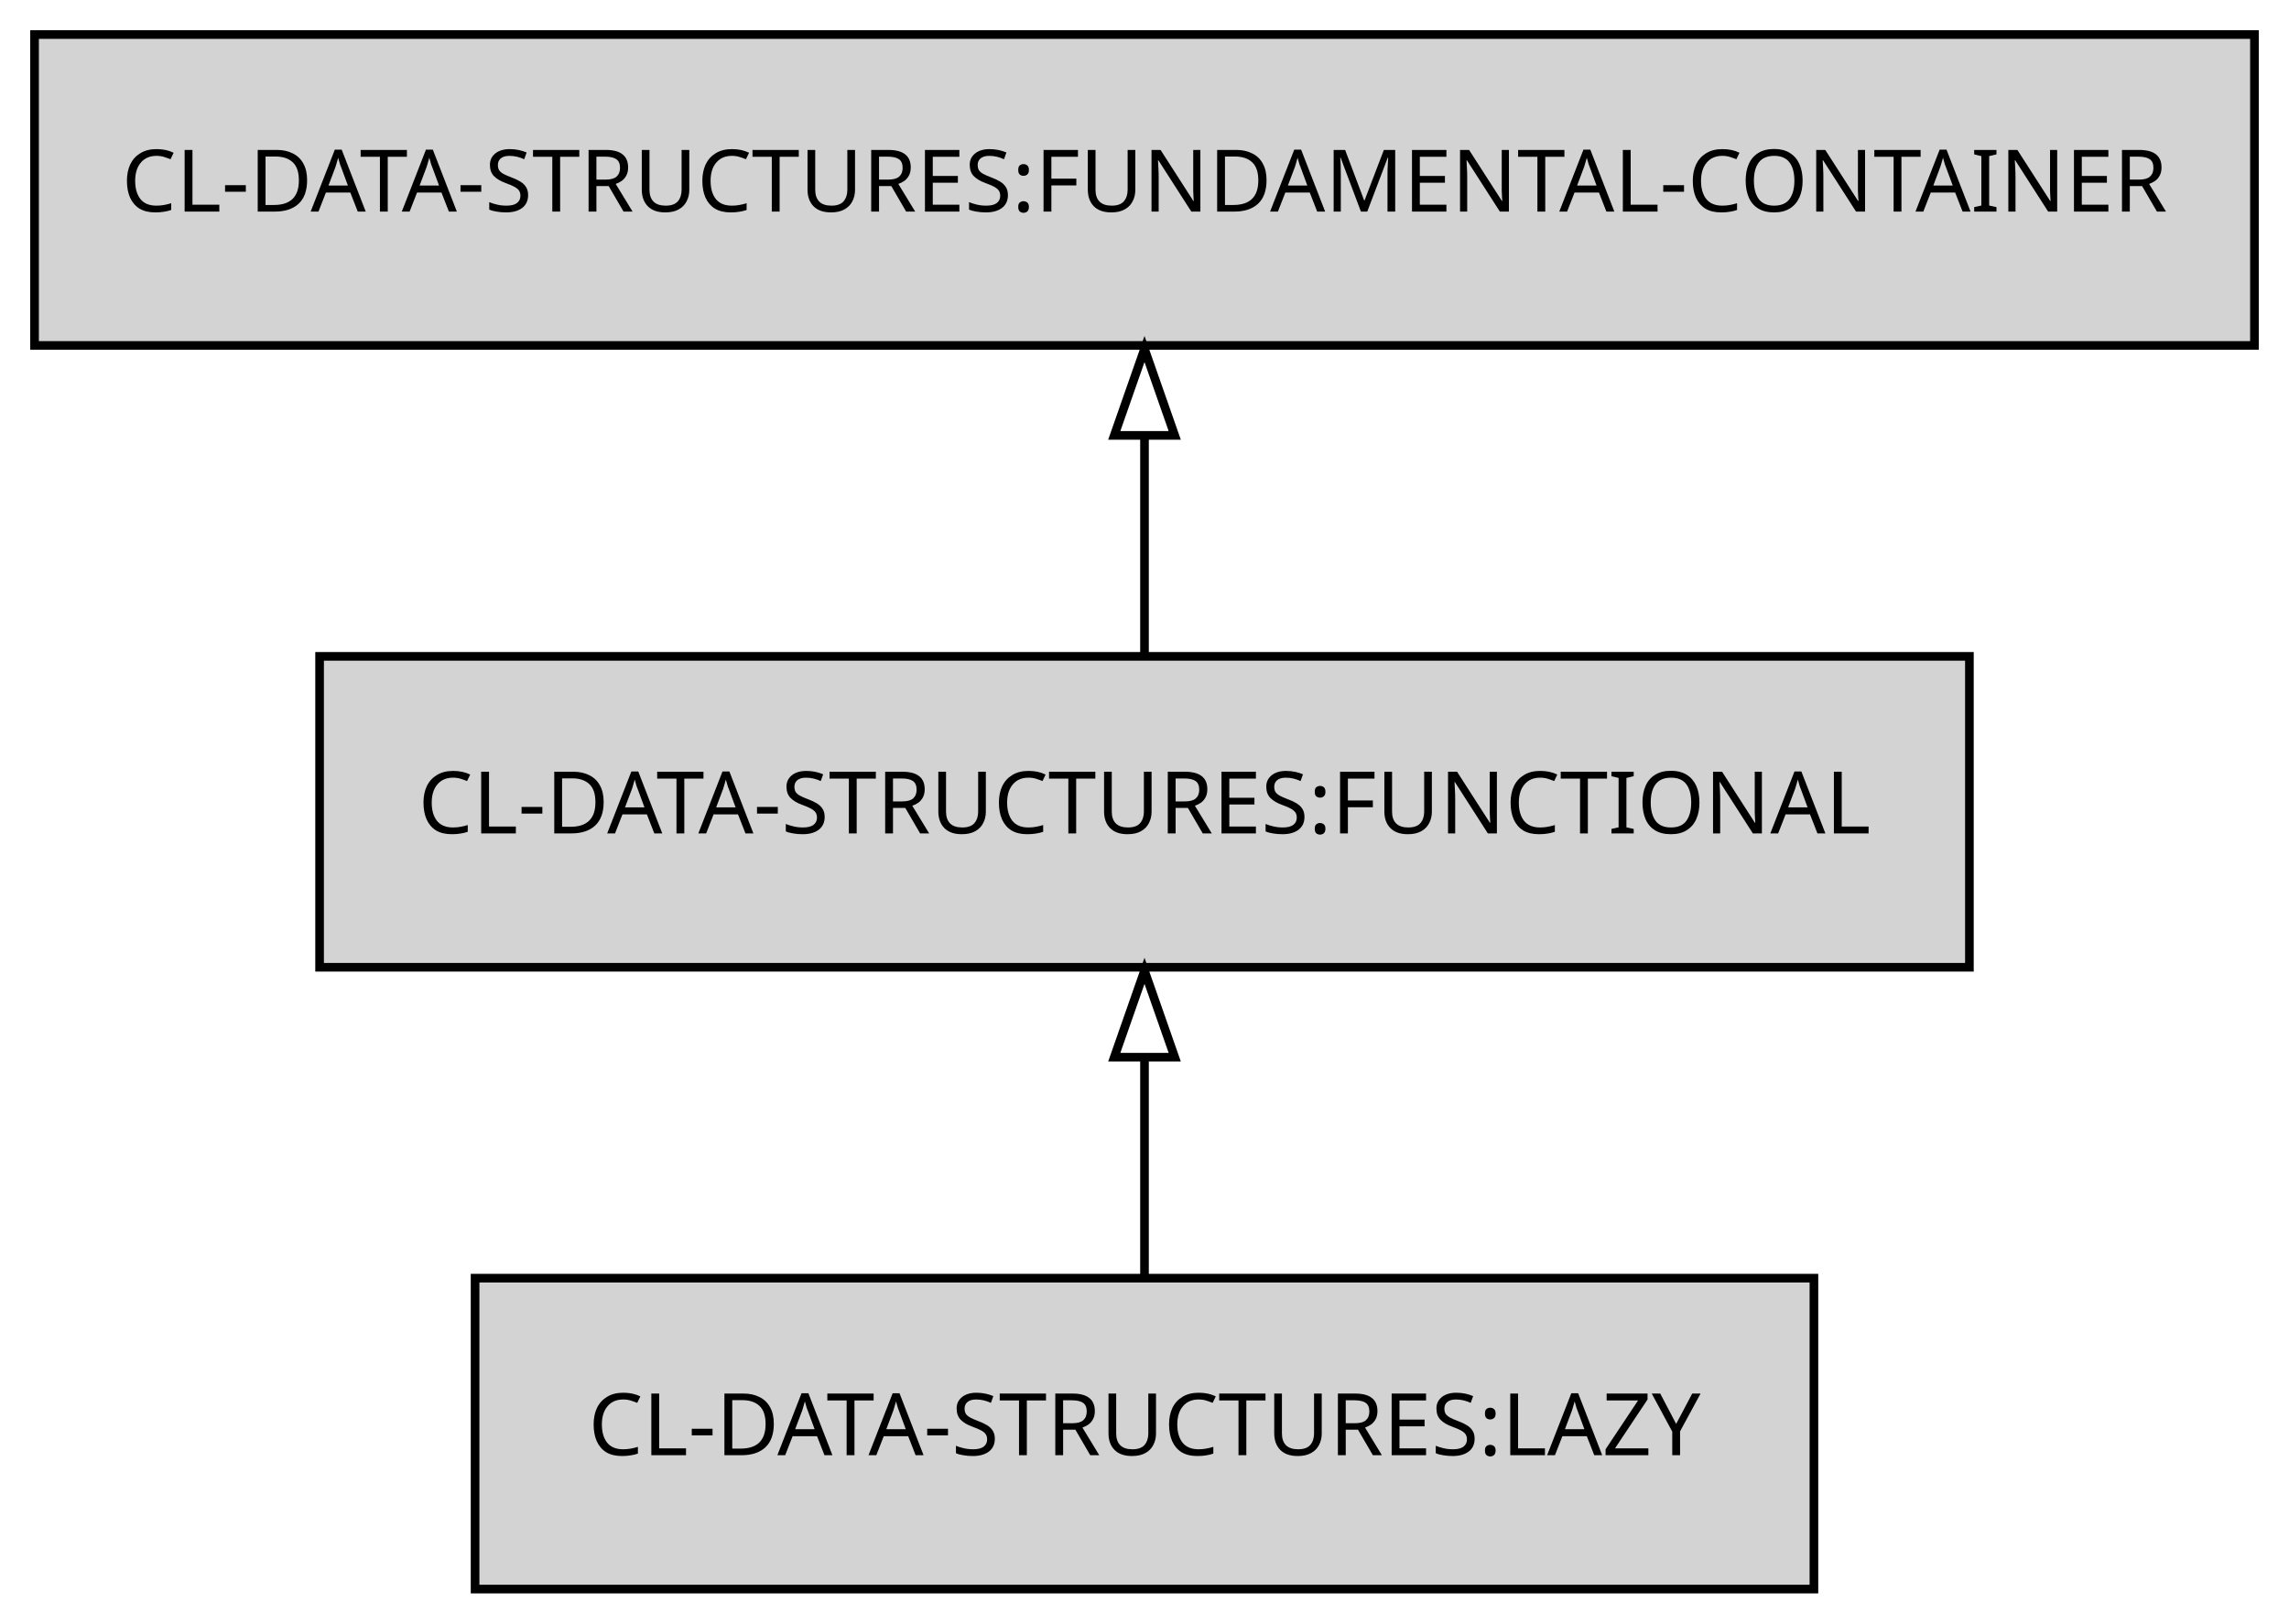
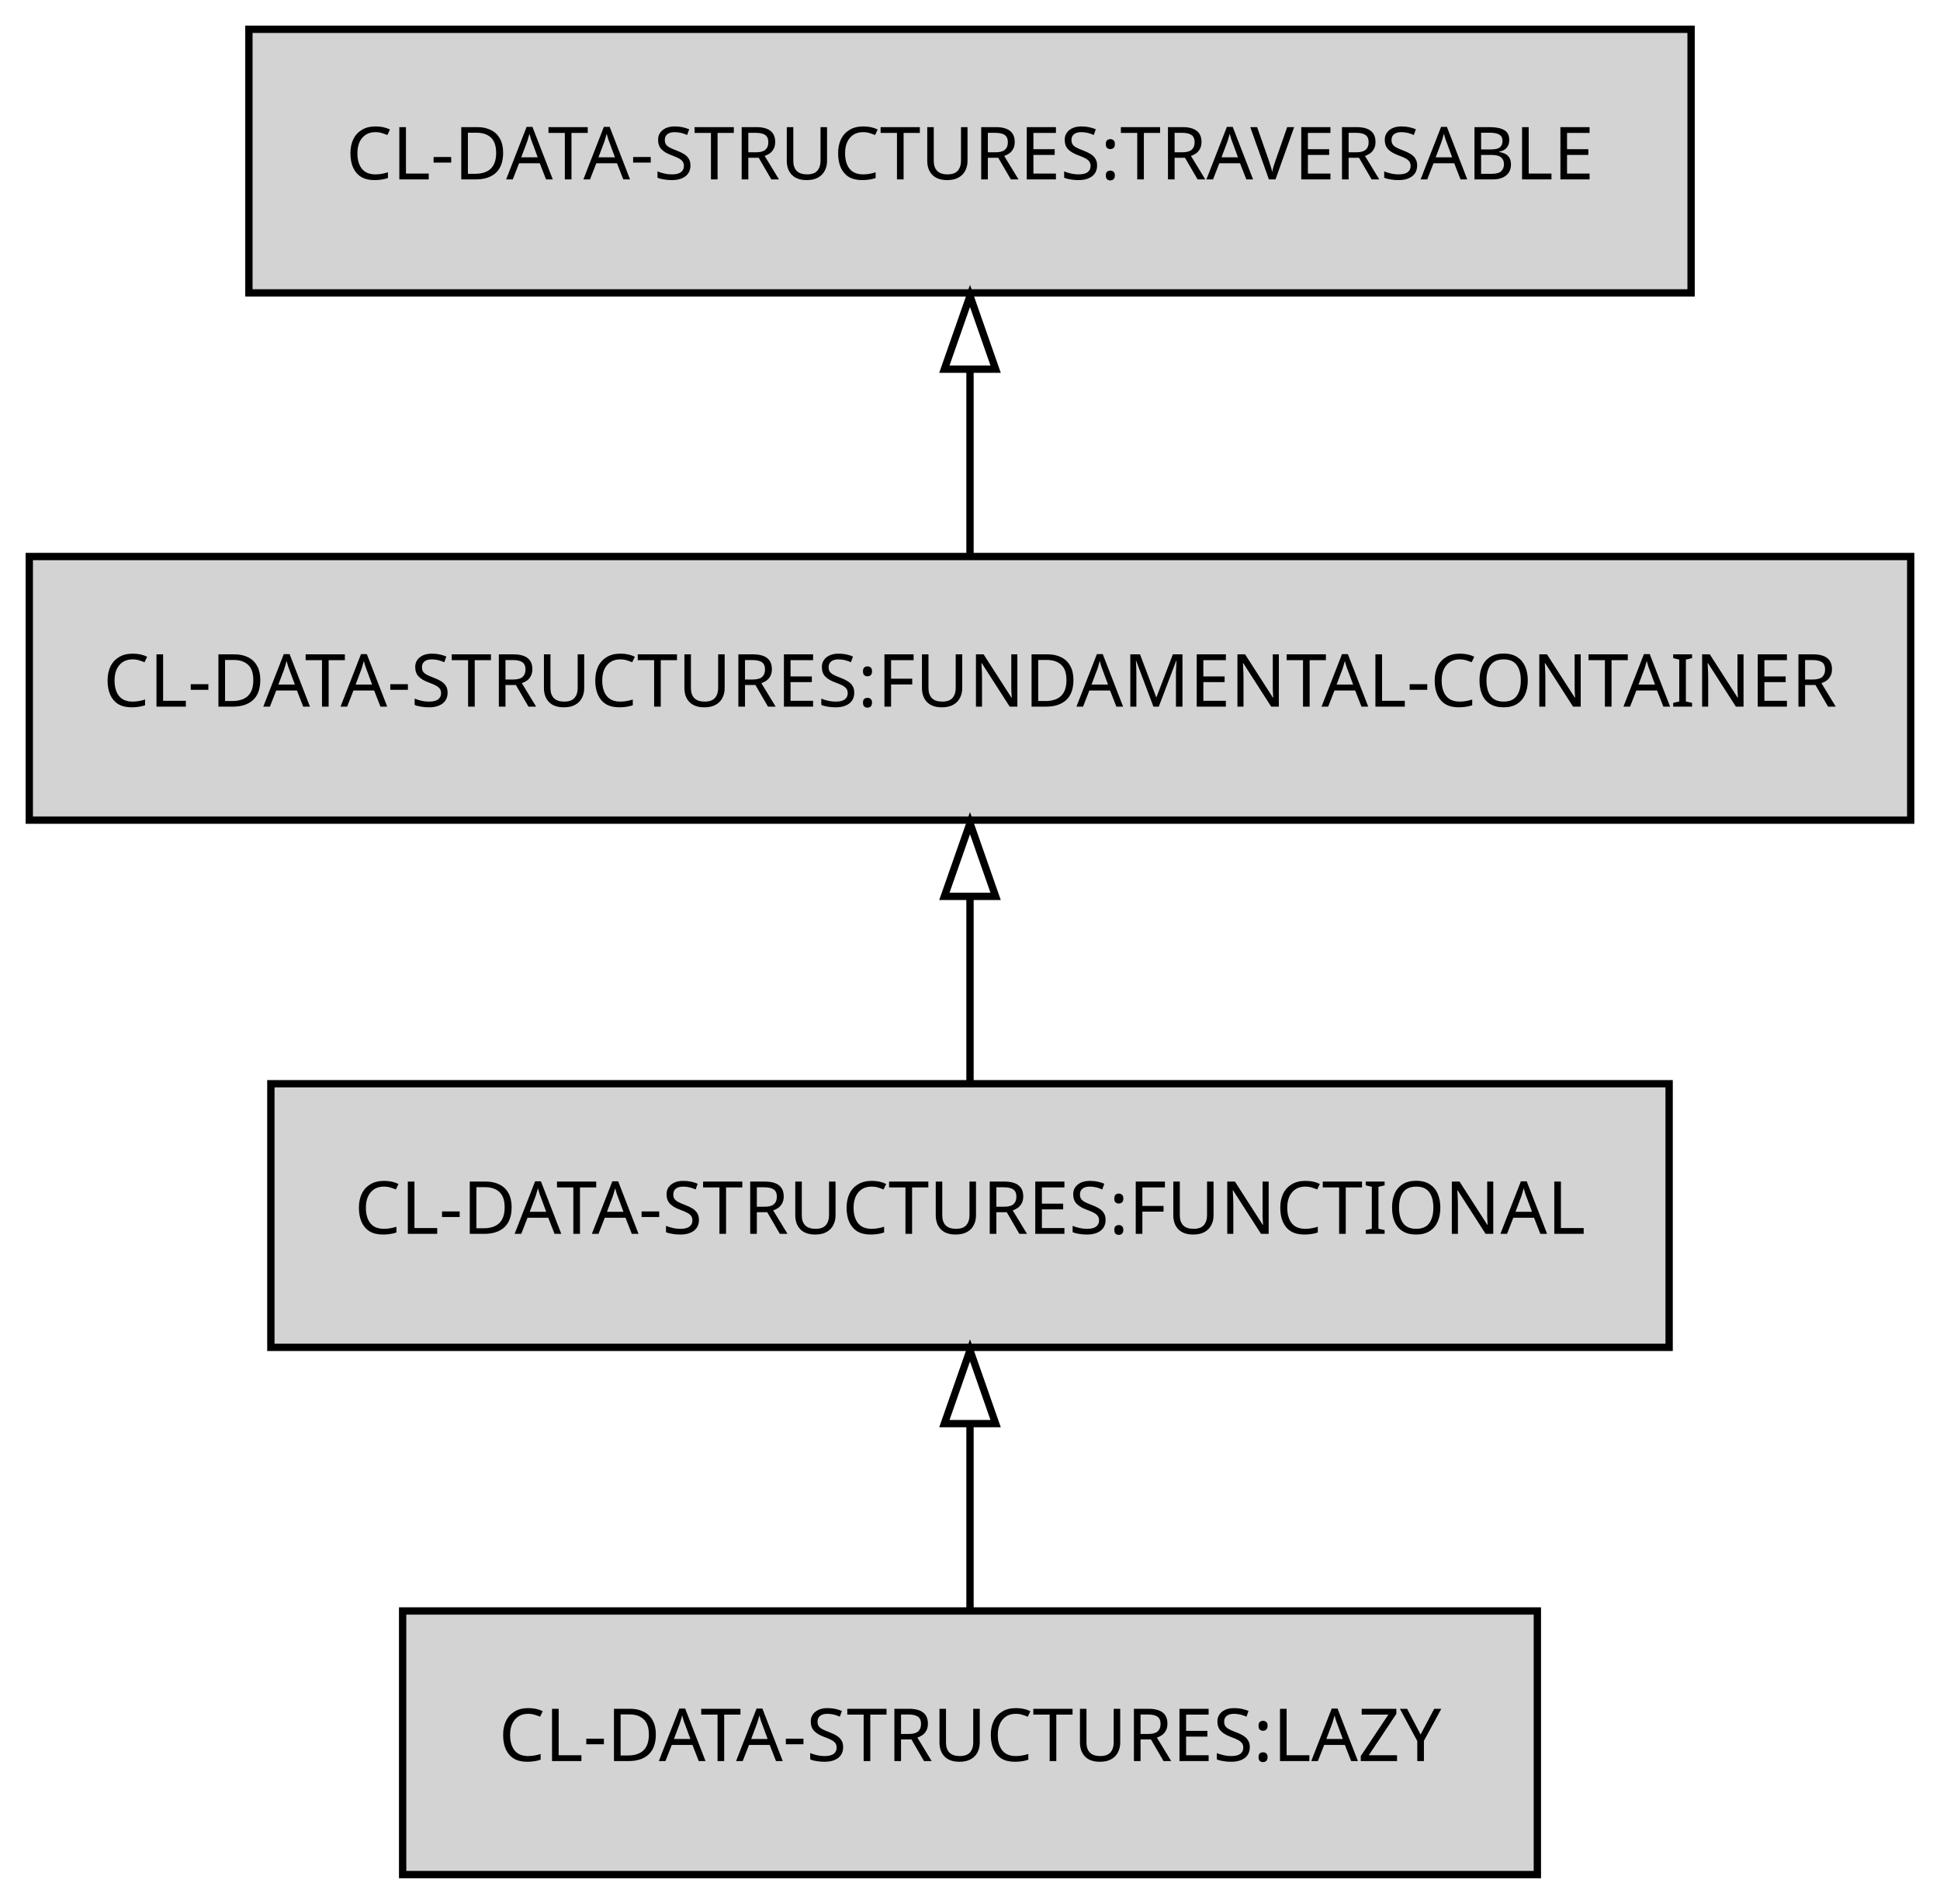
- <svg xmlns="http://www.w3.org/2000/svg" width="265pt" height="188pt" viewBox="0.00 0.00 265.00 188.00">
-   <g id="graph0" class="graph" transform="scale(1 1) rotate(0) translate(4 184)">
-     <polygon fill="transparent" stroke="transparent" points="-4,4 -4,-184 261,-184 261,4 -4,4" />
+ <svg xmlns="http://www.w3.org/2000/svg" width="265pt" height="260pt" viewBox="0.00 0.00 265.00 260.00">
+   <g id="graph0" class="graph" transform="scale(1 1) rotate(0) translate(4 256)">
+     <polygon fill="transparent" stroke="transparent" points="-4,4 -4,-256 261,-256 261,4 -4,4" />
    <g id="node1" class="node">
      <polygon fill="#d3d3d3" stroke="#000000" points="206,-36 51,-36 51,0 206,0 206,-36" />
      <text text-anchor="middle" x="128.5" y="-15.5" font-family="Fira Mono" font-size="10.00" fill="#000000">CL-DATA-STRUCTURES:LAZY</text>
    </g>
    <g id="node2" class="node">
      <polygon fill="#d3d3d3" stroke="#000000" points="224,-108 33,-108 33,-72 224,-72 224,-108" />
      <text text-anchor="middle" x="128.5" y="-87.5" font-family="Fira Mono" font-size="10.00" fill="#000000">CL-DATA-STRUCTURES:FUNCTIONAL</text>
    </g>
    <g id="edge1" class="edge">
      <path fill="none" stroke="#000000" d="M128.5,-36.169C128.5,-43.869 128.5,-53.026 128.5,-61.583" />
      <polygon fill="none" stroke="#000000" points="125,-61.587 128.5,-71.587 132,-61.587 125,-61.587" />
    </g>
    <g id="node3" class="node">
      <polygon fill="#d3d3d3" stroke="#000000" points="257,-180 0,-180 0,-144 257,-144 257,-180" />
      <text text-anchor="middle" x="128.5" y="-159.5" font-family="Fira Mono" font-size="10.00" fill="#000000">CL-DATA-STRUCTURES:FUNDAMENTAL-CONTAINER</text>
    </g>
    <g id="edge2" class="edge">
      <path fill="none" stroke="#000000" d="M128.5,-108.169C128.5,-115.869 128.5,-125.026 128.5,-133.583" />
      <polygon fill="none" stroke="#000000" points="125,-133.587 128.5,-143.587 132,-133.587 125,-133.587" />
    </g>
+     <g id="node4" class="node">
+       <polygon fill="#d3d3d3" stroke="#000000" points="227,-252 30,-252 30,-216 227,-216 227,-252" />
+       <text text-anchor="middle" x="128.5" y="-231.5" font-family="Fira Mono" font-size="10.00" fill="#000000">CL-DATA-STRUCTURES:TRAVERSABLE</text>
+     </g>
+     <g id="edge3" class="edge">
+       <path fill="none" stroke="#000000" d="M128.5,-180.169C128.5,-187.869 128.5,-197.026 128.5,-205.583" />
+       <polygon fill="none" stroke="#000000" points="125,-205.587 128.5,-215.587 132,-205.587 125,-205.587" />
+     </g>
  </g>
</svg>
